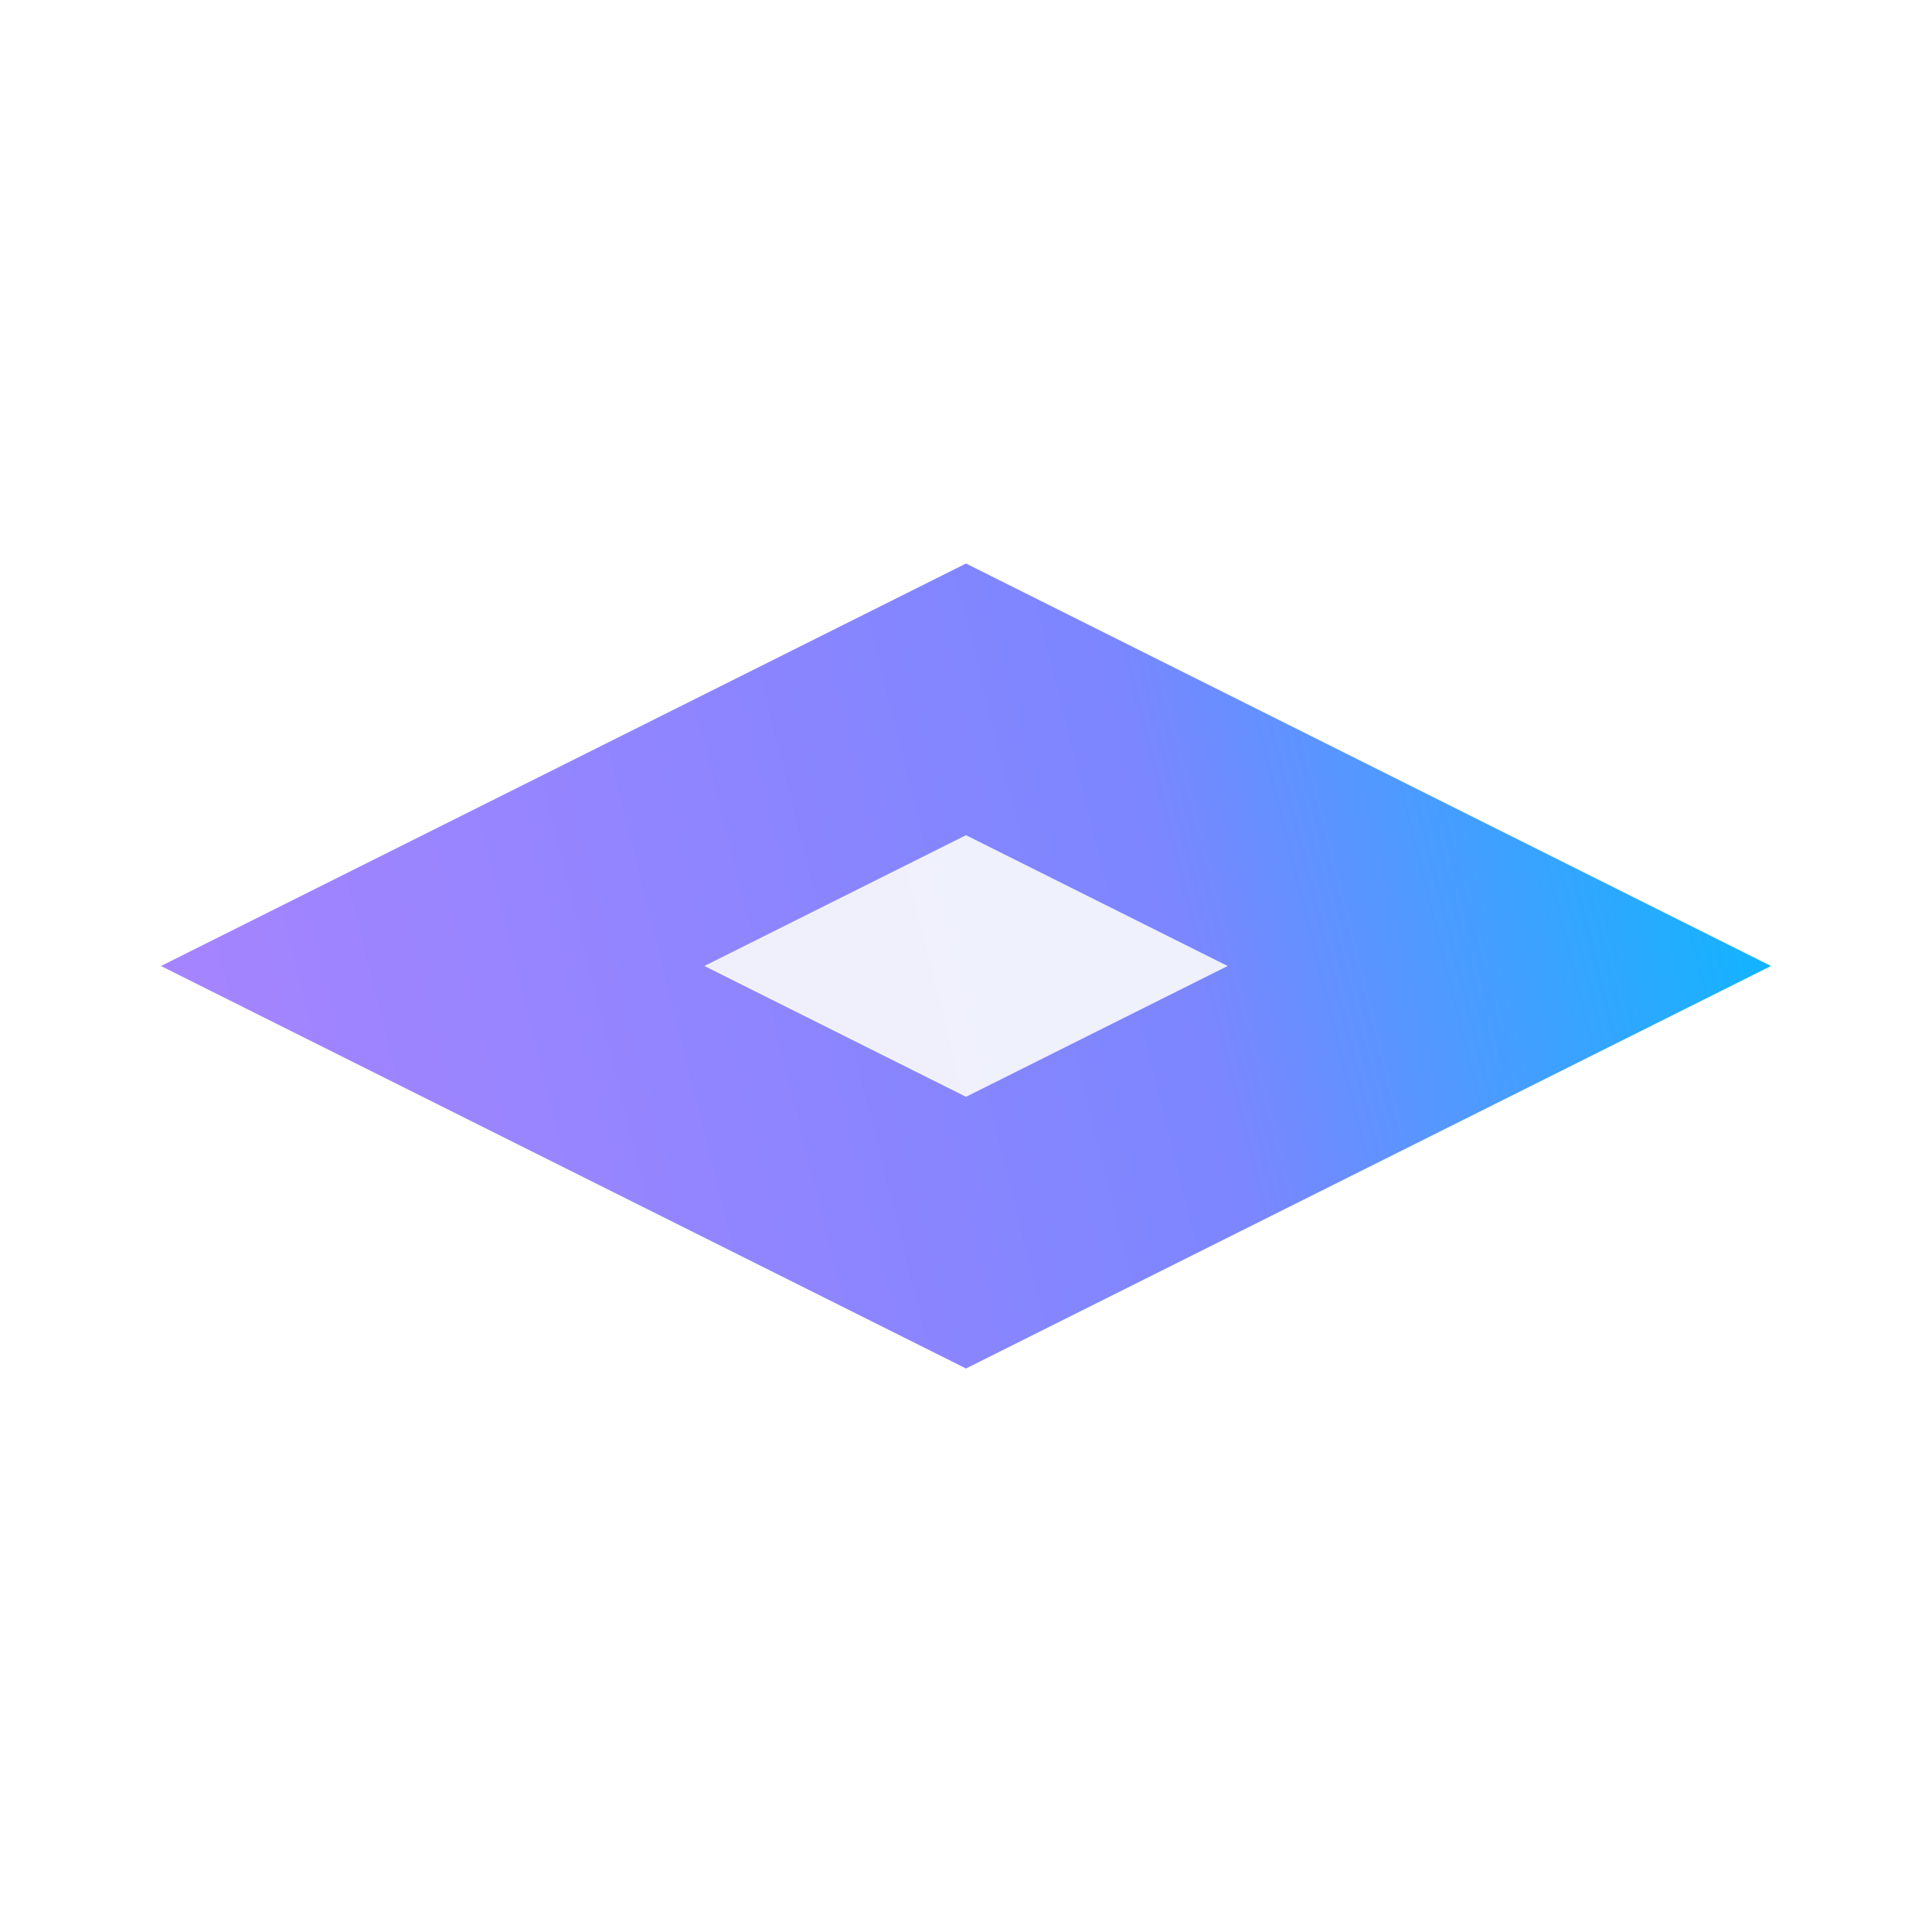
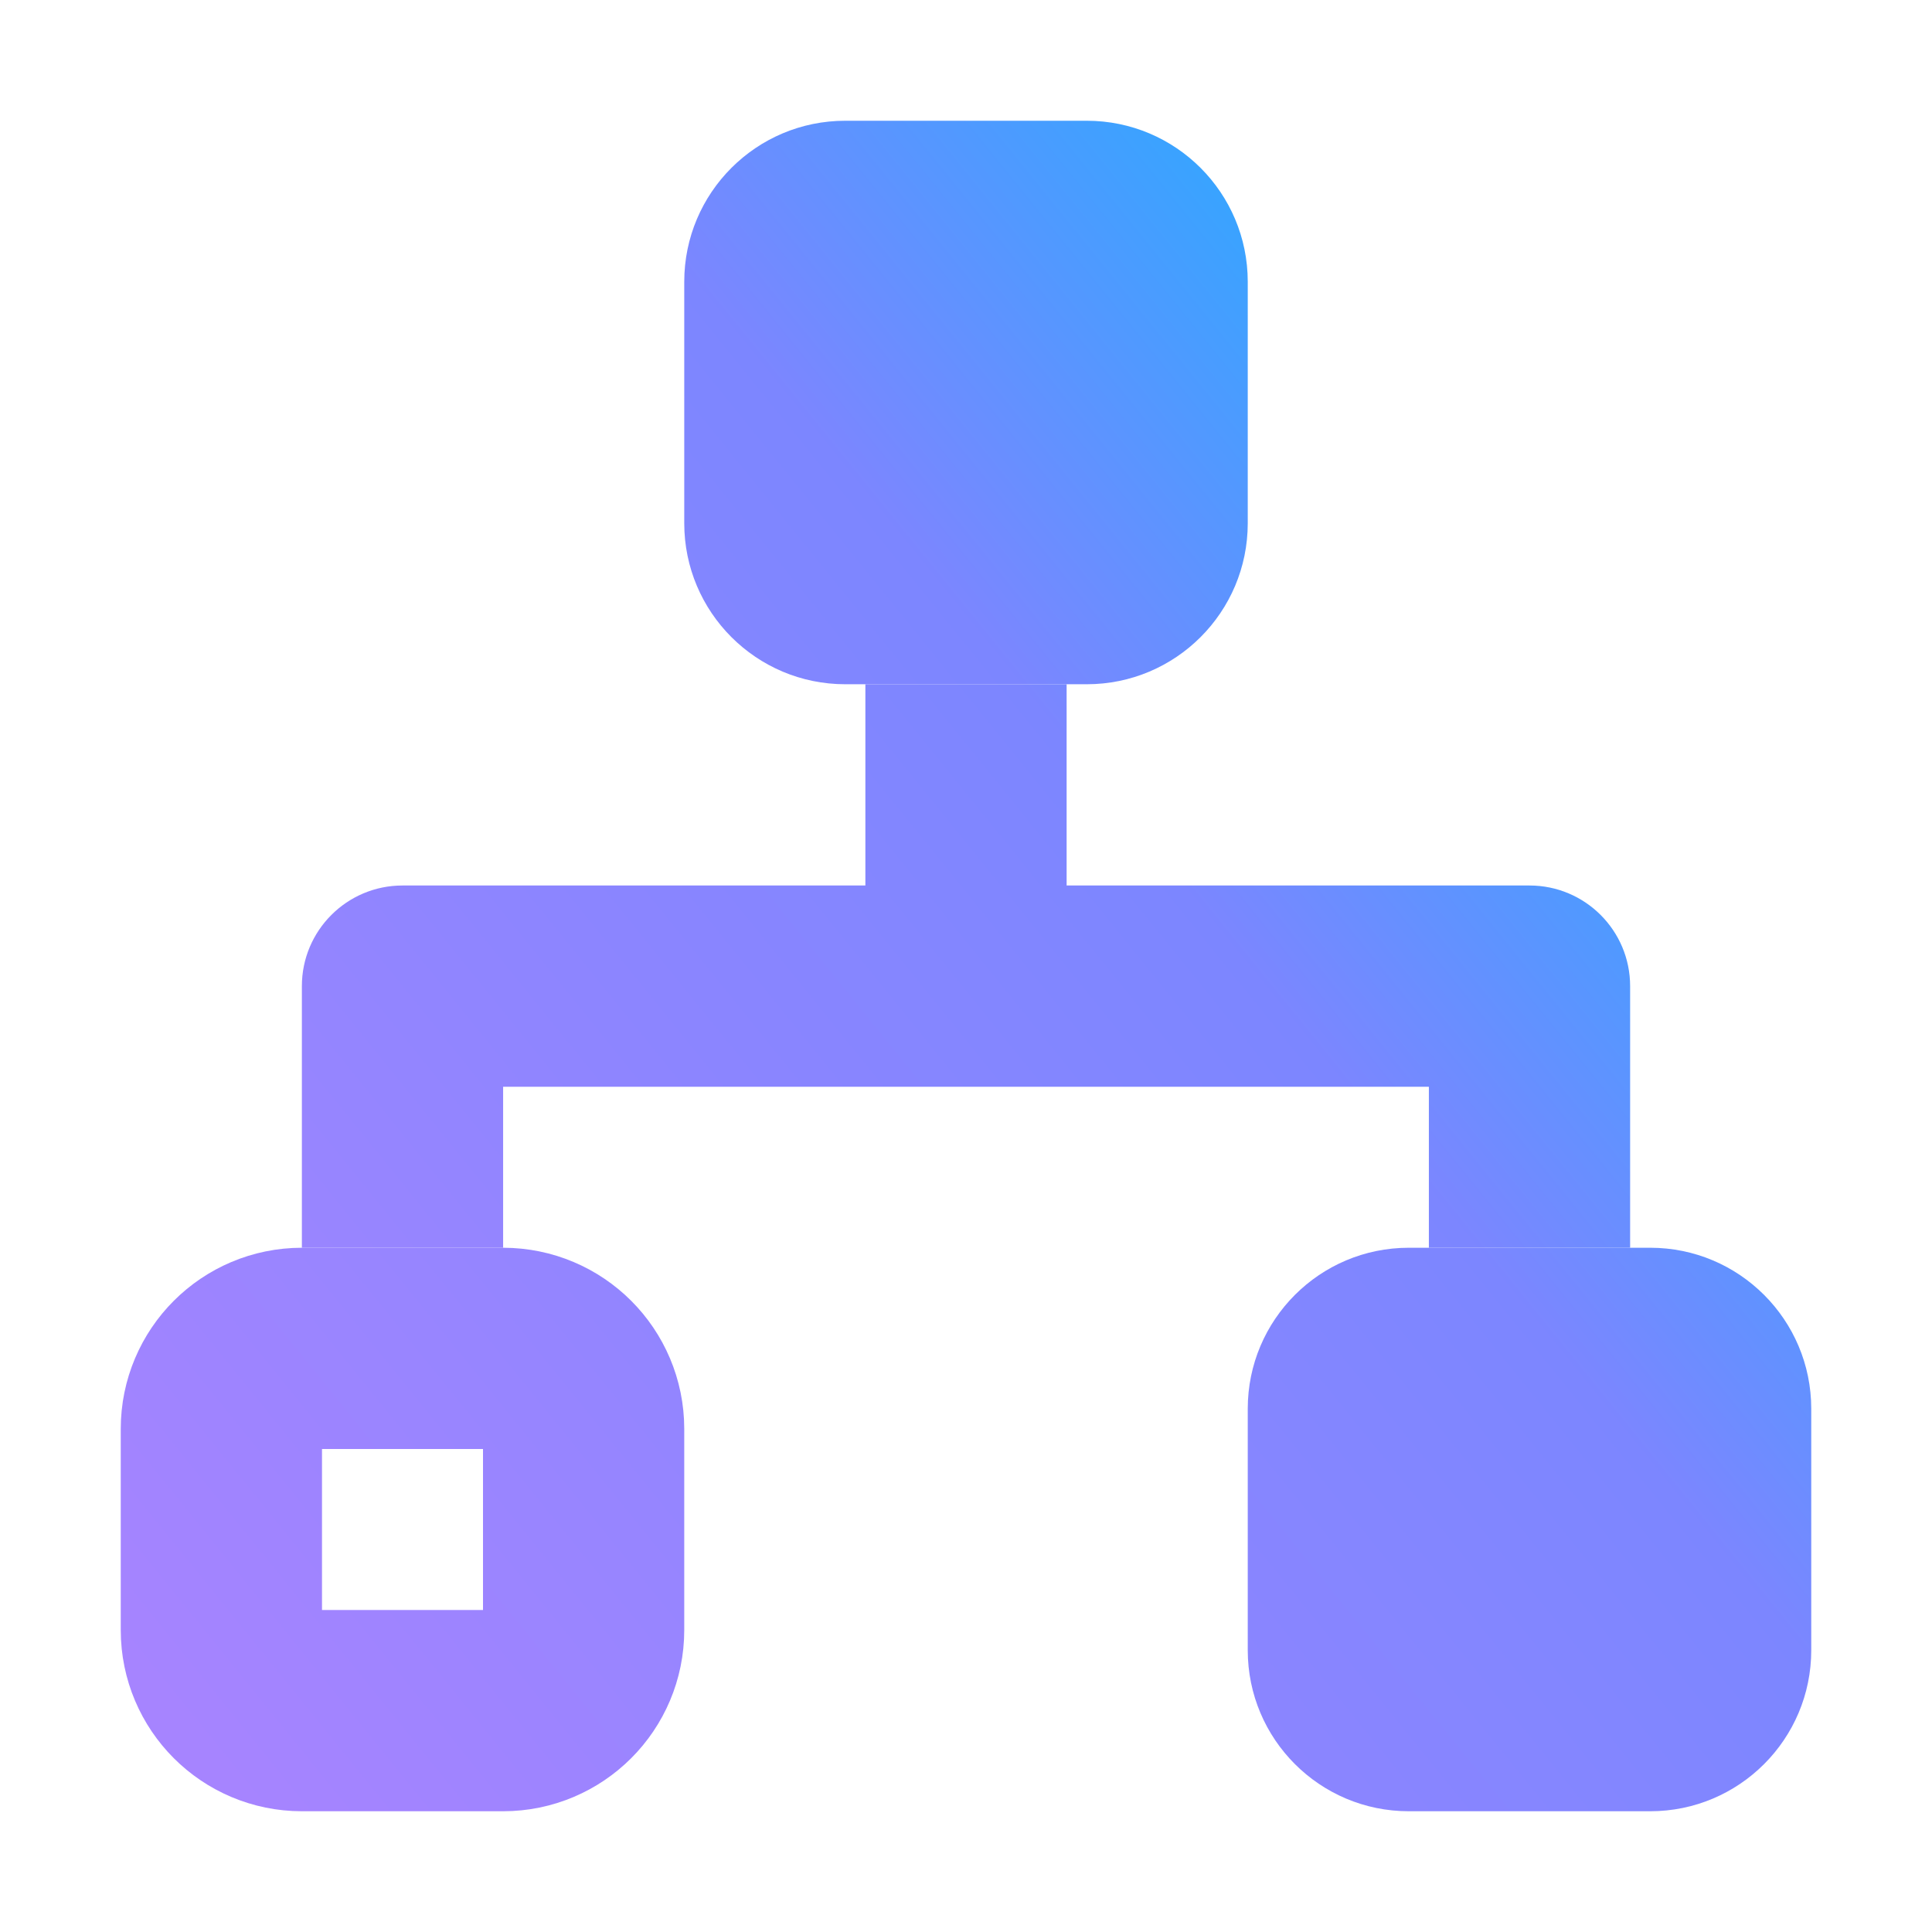
<svg xmlns="http://www.w3.org/2000/svg" width="96" height="96" viewBox="0 0 96 96" fill="none">
  <defs>
-     <linearGradient id="mark-top" x1="8" y1="48" x2="88" y2="28" gradientUnits="userSpaceOnUse">
+     <linearGradient id="hierarchy-view-ramp" x1="6" y1="82" x2="90" y2="14" gradientUnits="userSpaceOnUse">
      <stop stop-color="#A684FF" />
      <stop offset="0.6" stop-color="#7C86FF" />
      <stop offset="1" stop-color="#00BCFF" />
    </linearGradient>
  </defs>
-   <path d="M48 28 88 48 48 68 8 48Z" fill="url(#mark-top)" />
-   <path d="M48 41.5 61 48 48 54.5 35 48Z" fill="#F8FAFC" fill-opacity="0.92" />
+   <rect x="34" y="6" width="28" height="28" rx="8" fill="url(#hierarchy-view-ramp)" />
+   <path d="M43 34 H53 V44 H76 A5 5 0 0 1 81 49 V62 H71 V54 H25 V62 H15 V49 A5 5 0 0 1 20 44 H43 Z" fill="url(#hierarchy-view-ramp)" />
+   <rect x="11" y="67" width="18" height="18" rx="4" stroke="url(#hierarchy-view-ramp)" stroke-width="10" />
+   <rect x="62" y="62" width="28" height="28" rx="8" fill="url(#hierarchy-view-ramp)" />
</svg>
